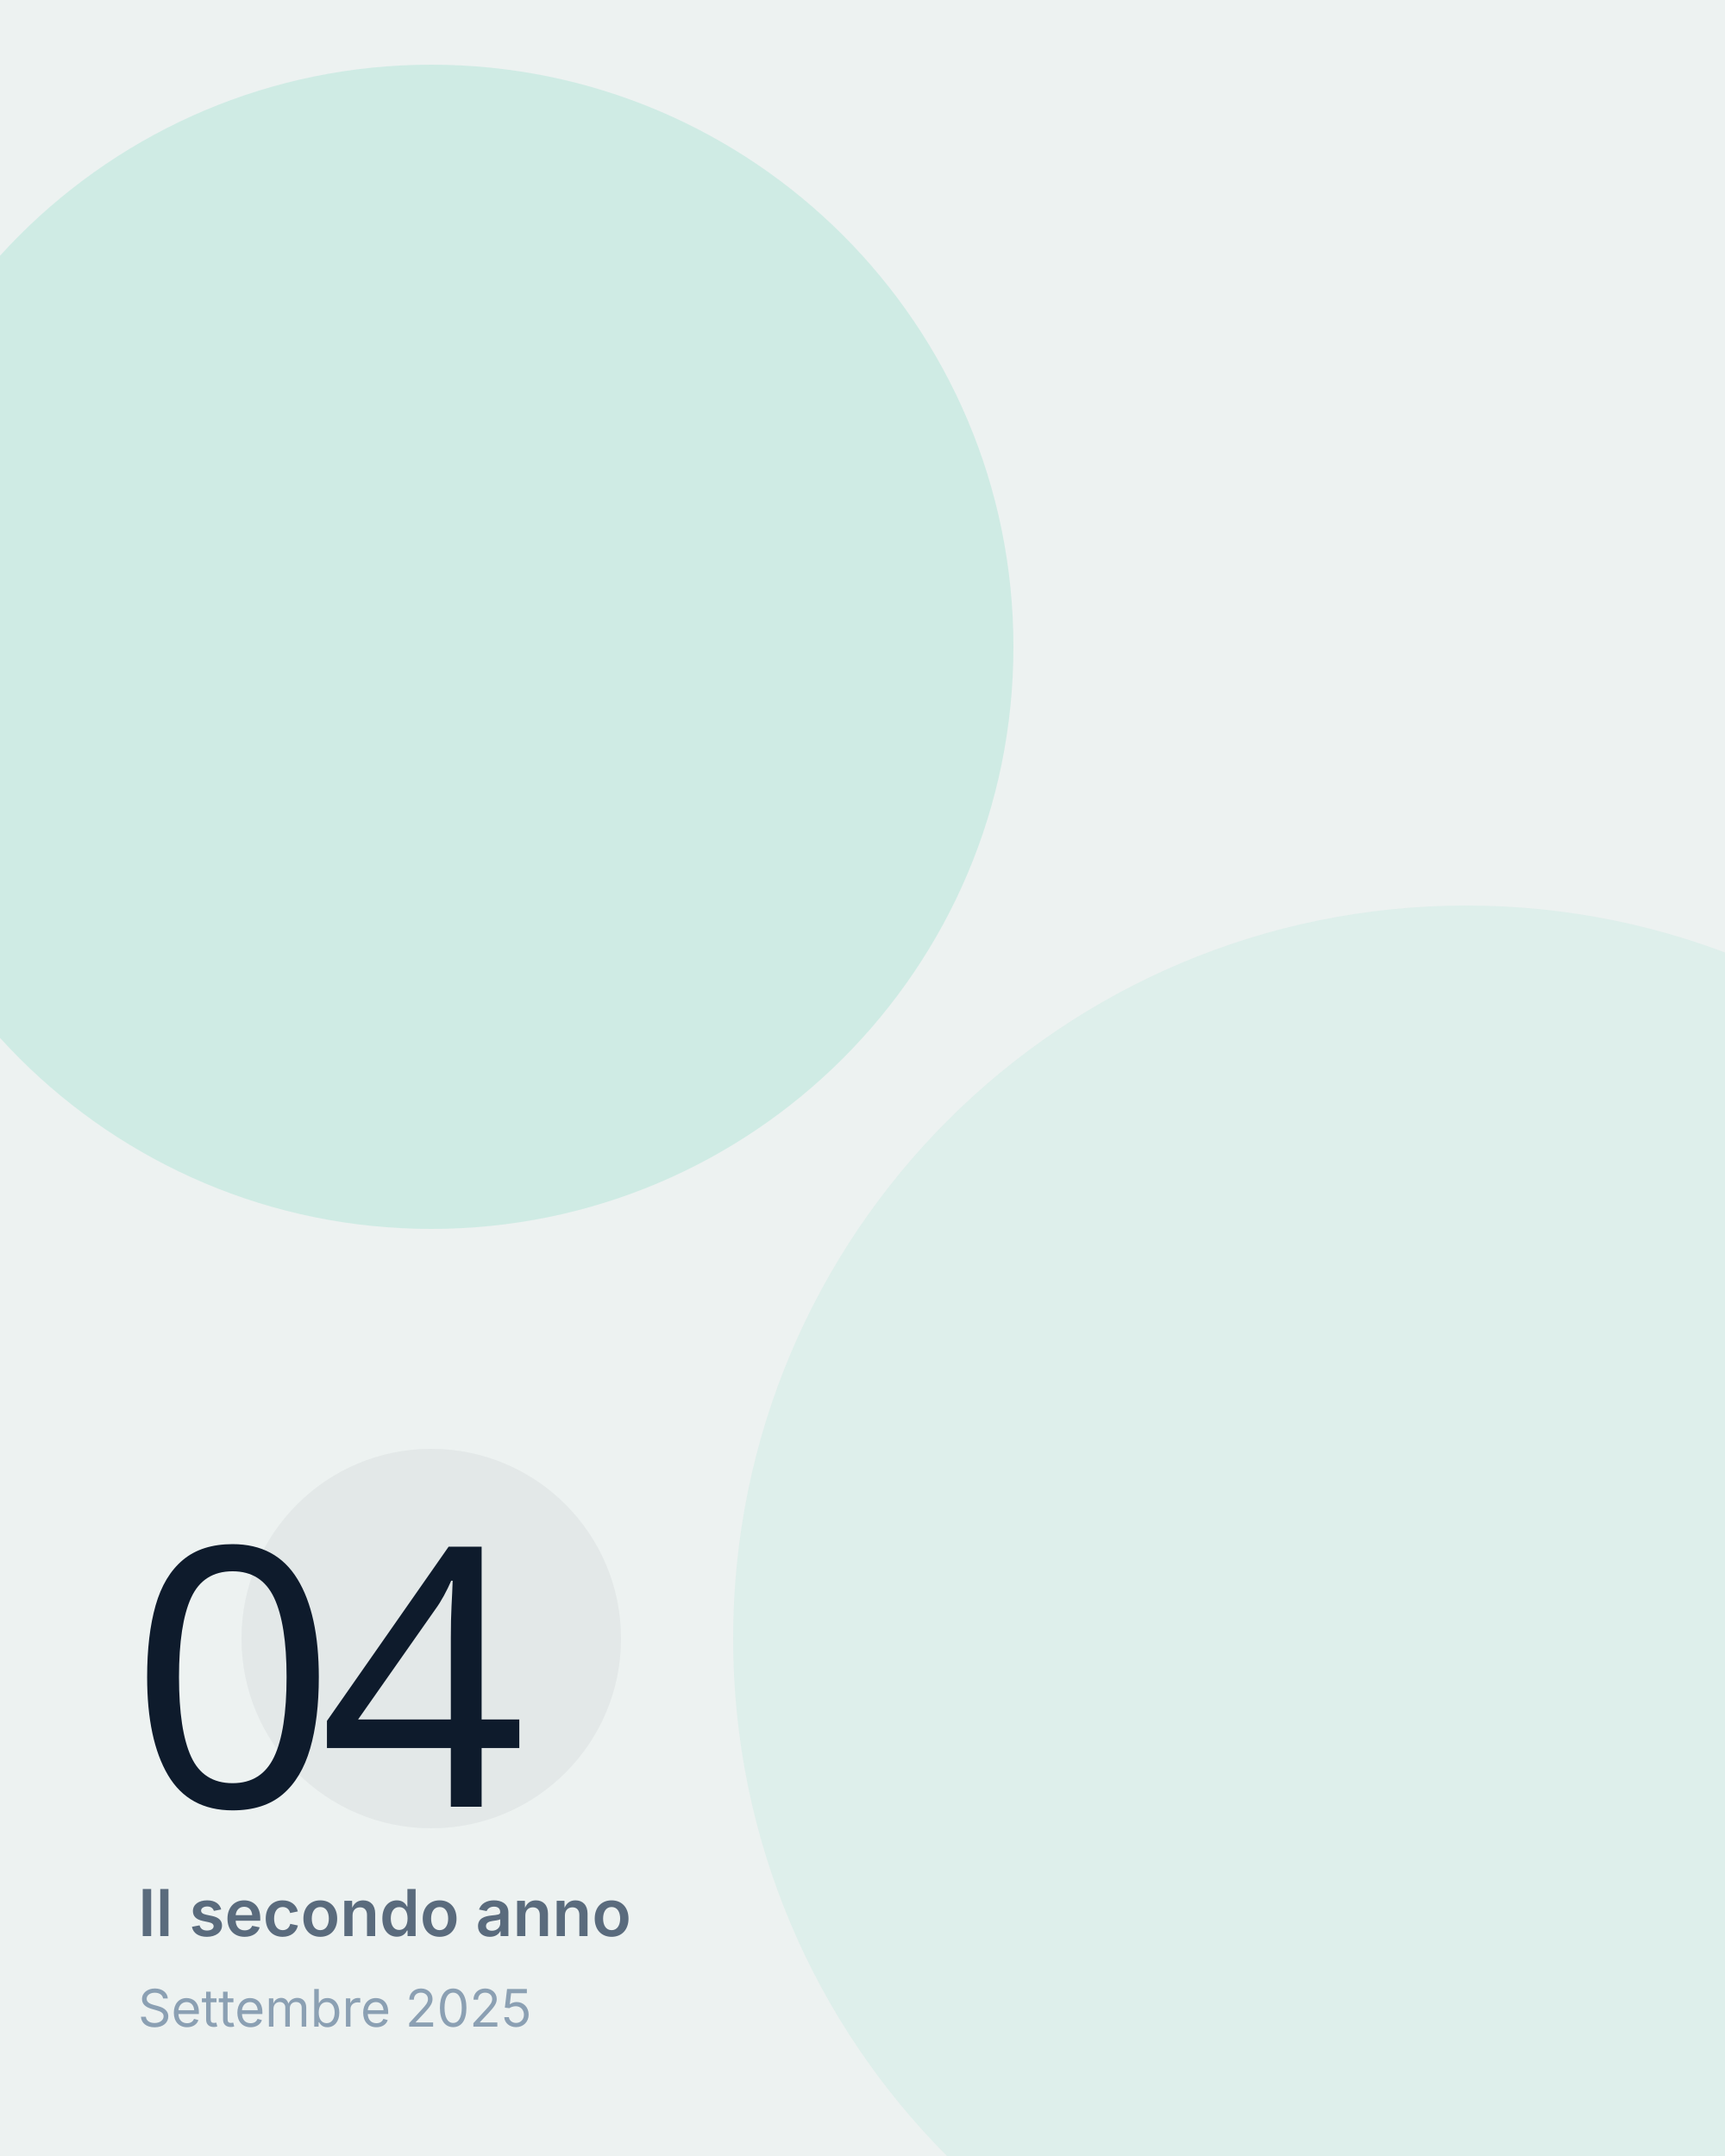
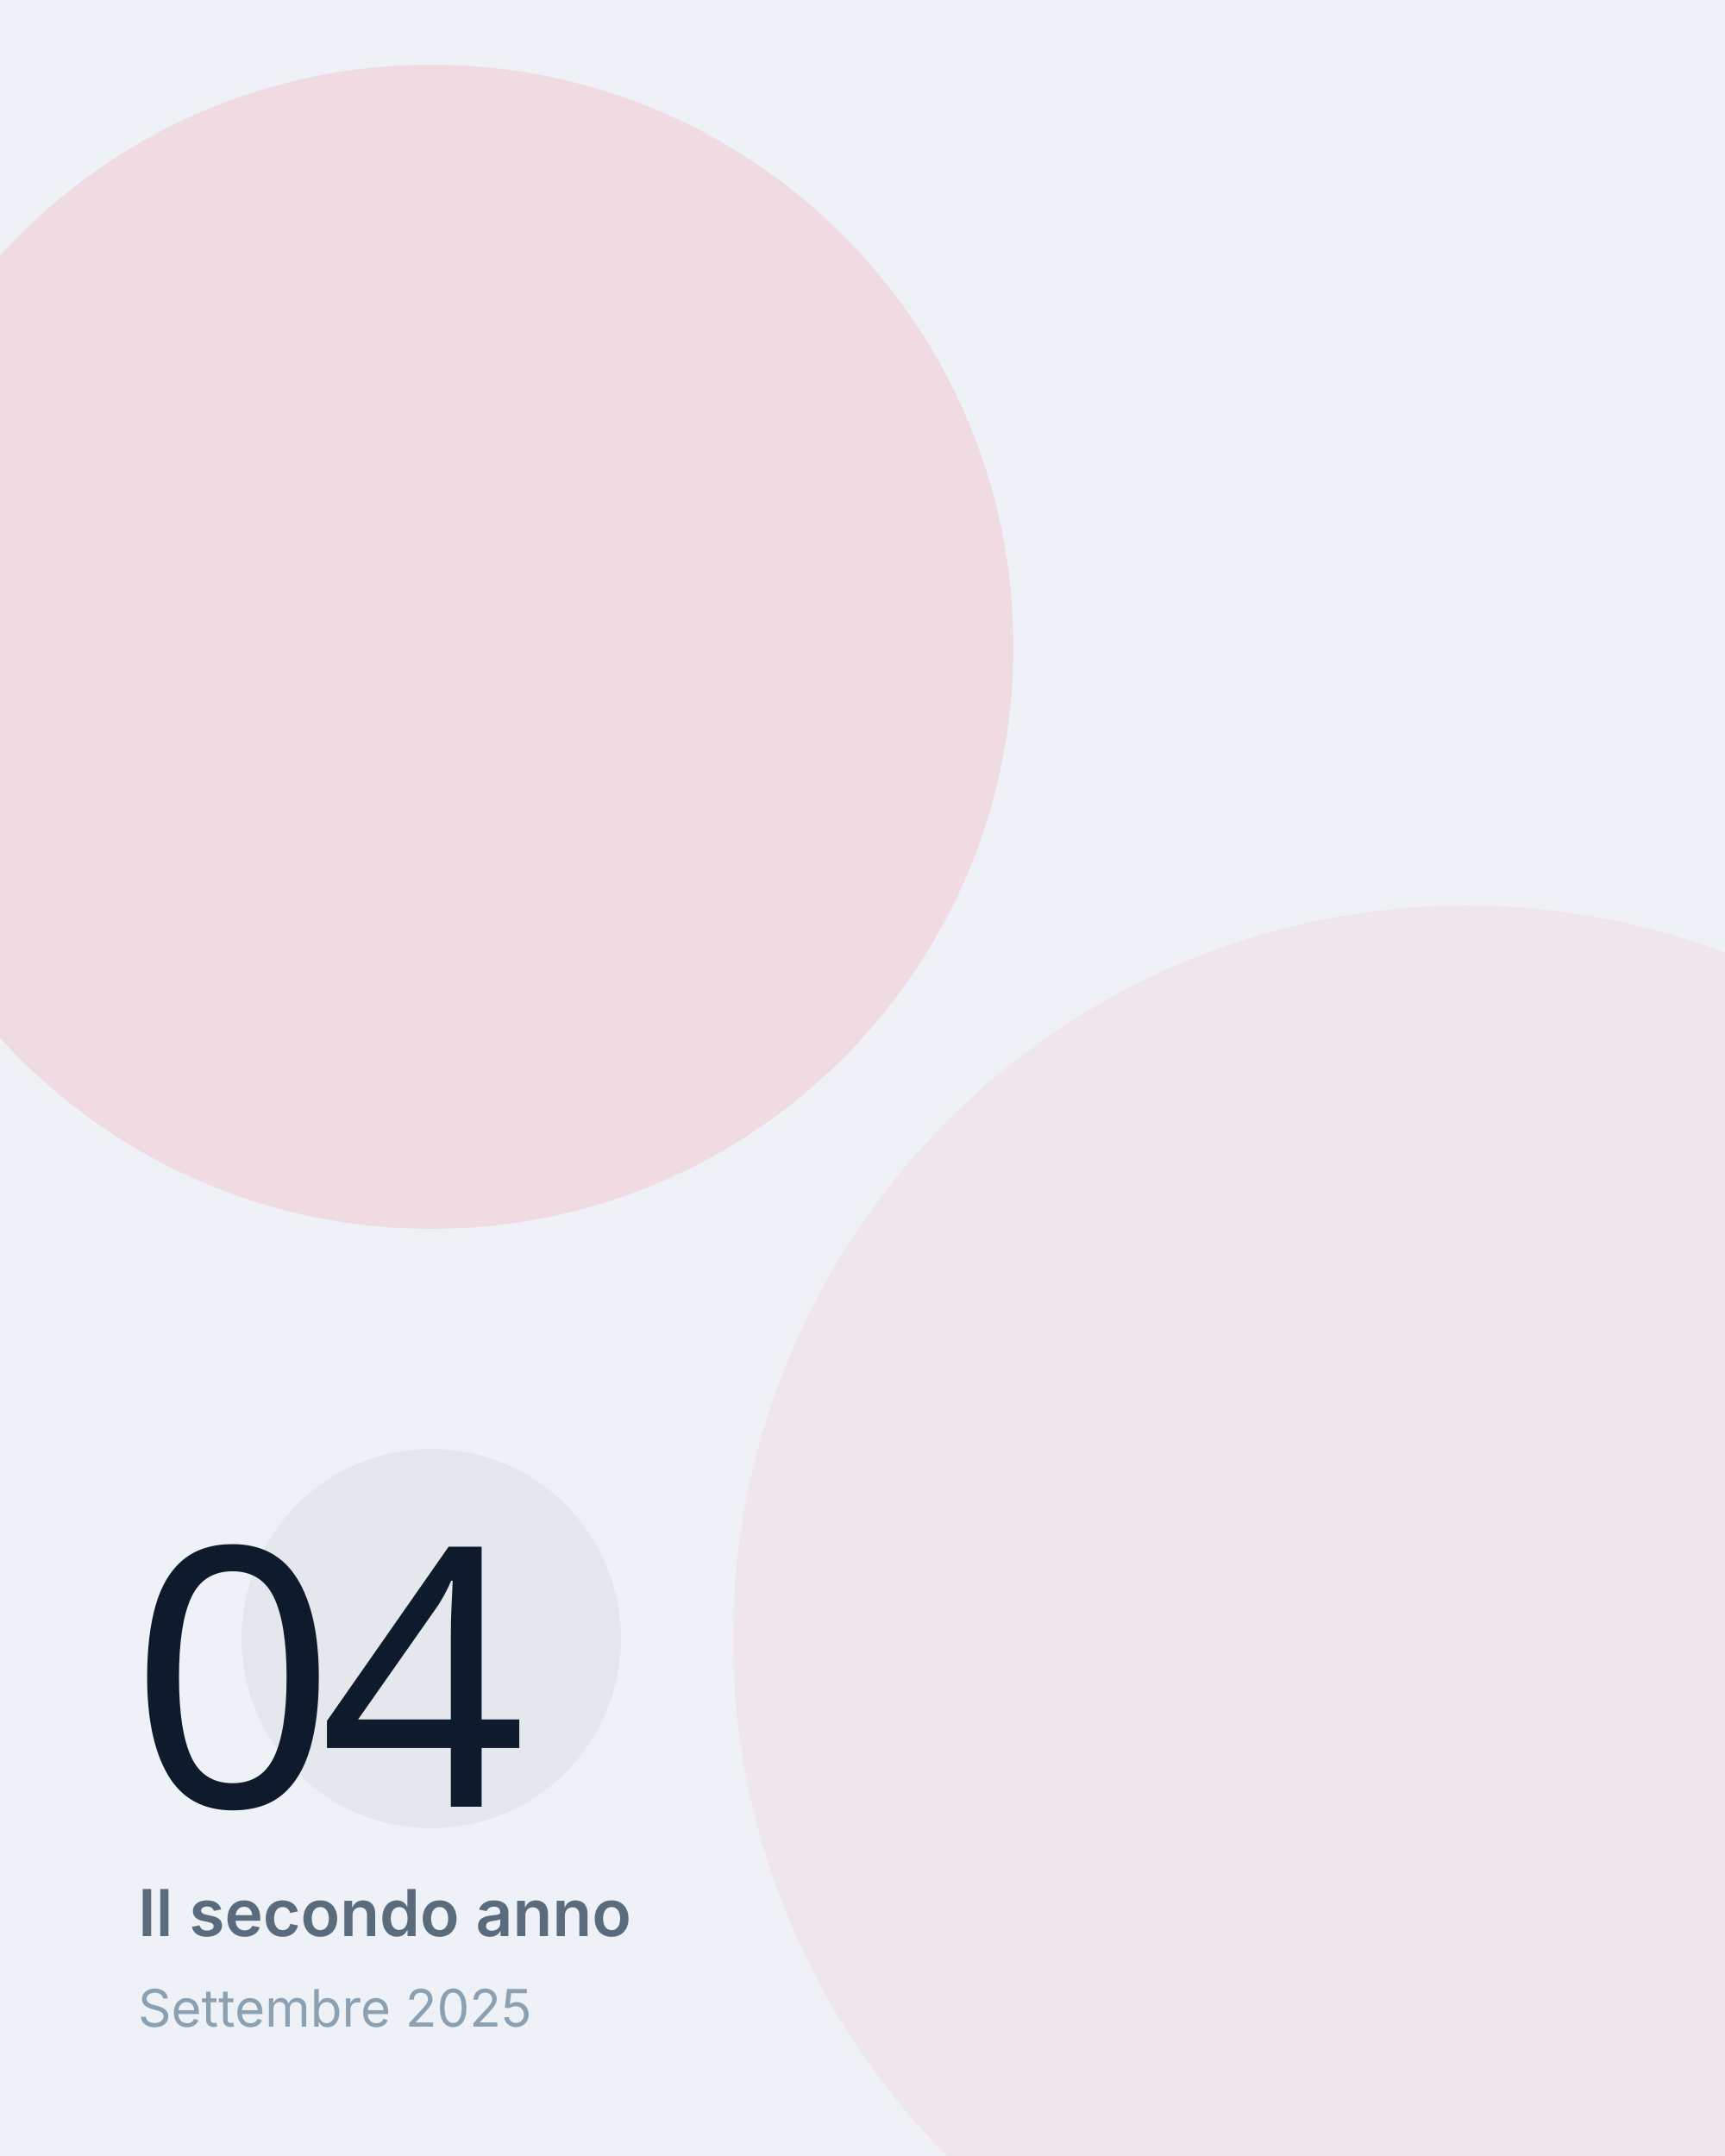
<svg xmlns="http://www.w3.org/2000/svg" viewBox="0 0 800 1000" role="img" aria-label="Settembre 2025 — Il secondo anno">
-   <rect width="800" height="1000" fill="#edf2f1" />
-   <circle cx="200" cy="300" r="270" fill="#2fc6a0" opacity=".16" />
-   <circle cx="680" cy="760" r="340" fill="#2fc6a0" opacity=".08" />
+   <rect width="800" height="1000" fill="#eef1f5" />
+   <circle cx="200" cy="300" r="270" fill="#fa6676" opacity=".16" />
+   <circle cx="680" cy="760" r="340" fill="#fa6676" opacity=".08" />
  <circle cx="200" cy="760" r="88" fill="#0e1b2c" opacity=".05" />
  <text x="60" y="838" font-family="'Archivo Black','Arial Black',sans-serif" font-size="168" letter-spacing="-8" fill="#0e1b2c">04</text>
  <text x="64" y="898" font-family="Inter,'Helvetica Neue',sans-serif" font-size="30" font-weight="600" fill="#5a6b7d">Il secondo anno</text>
  <text x="64" y="940" font-family="Inter,'Helvetica Neue',sans-serif" font-size="24" fill="#8ba0b3">Settembre 2025</text>
</svg>
